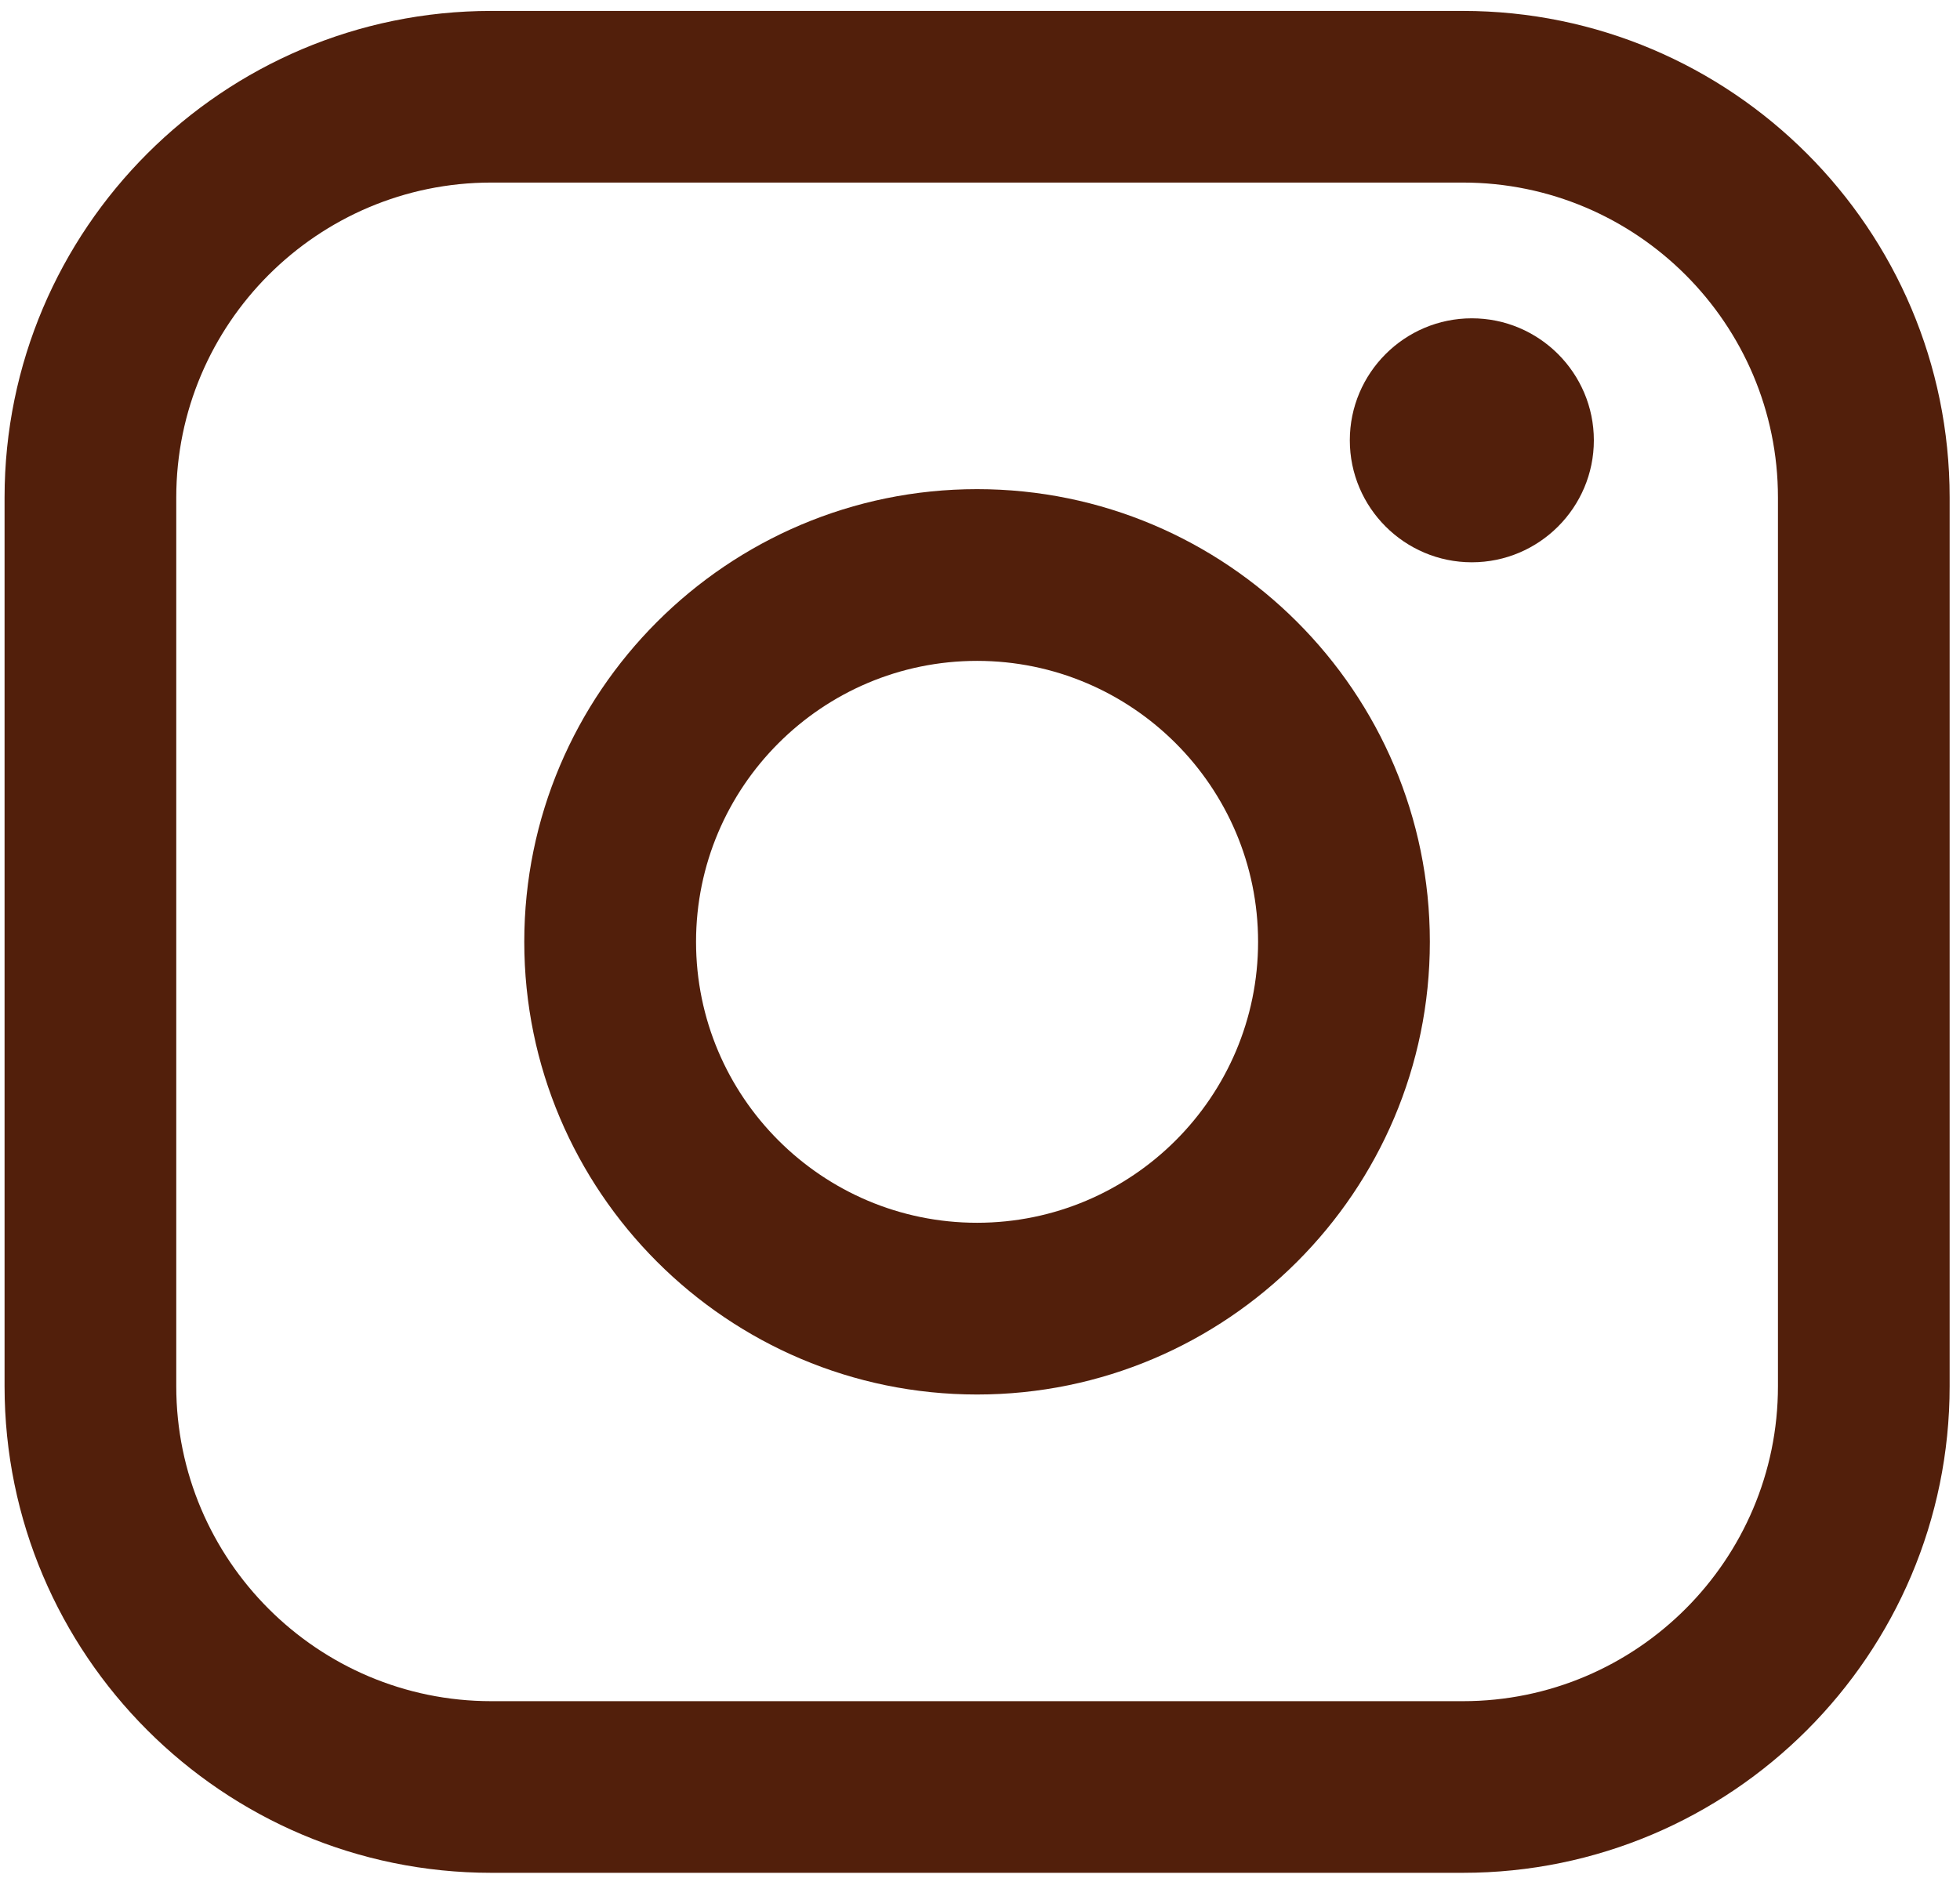
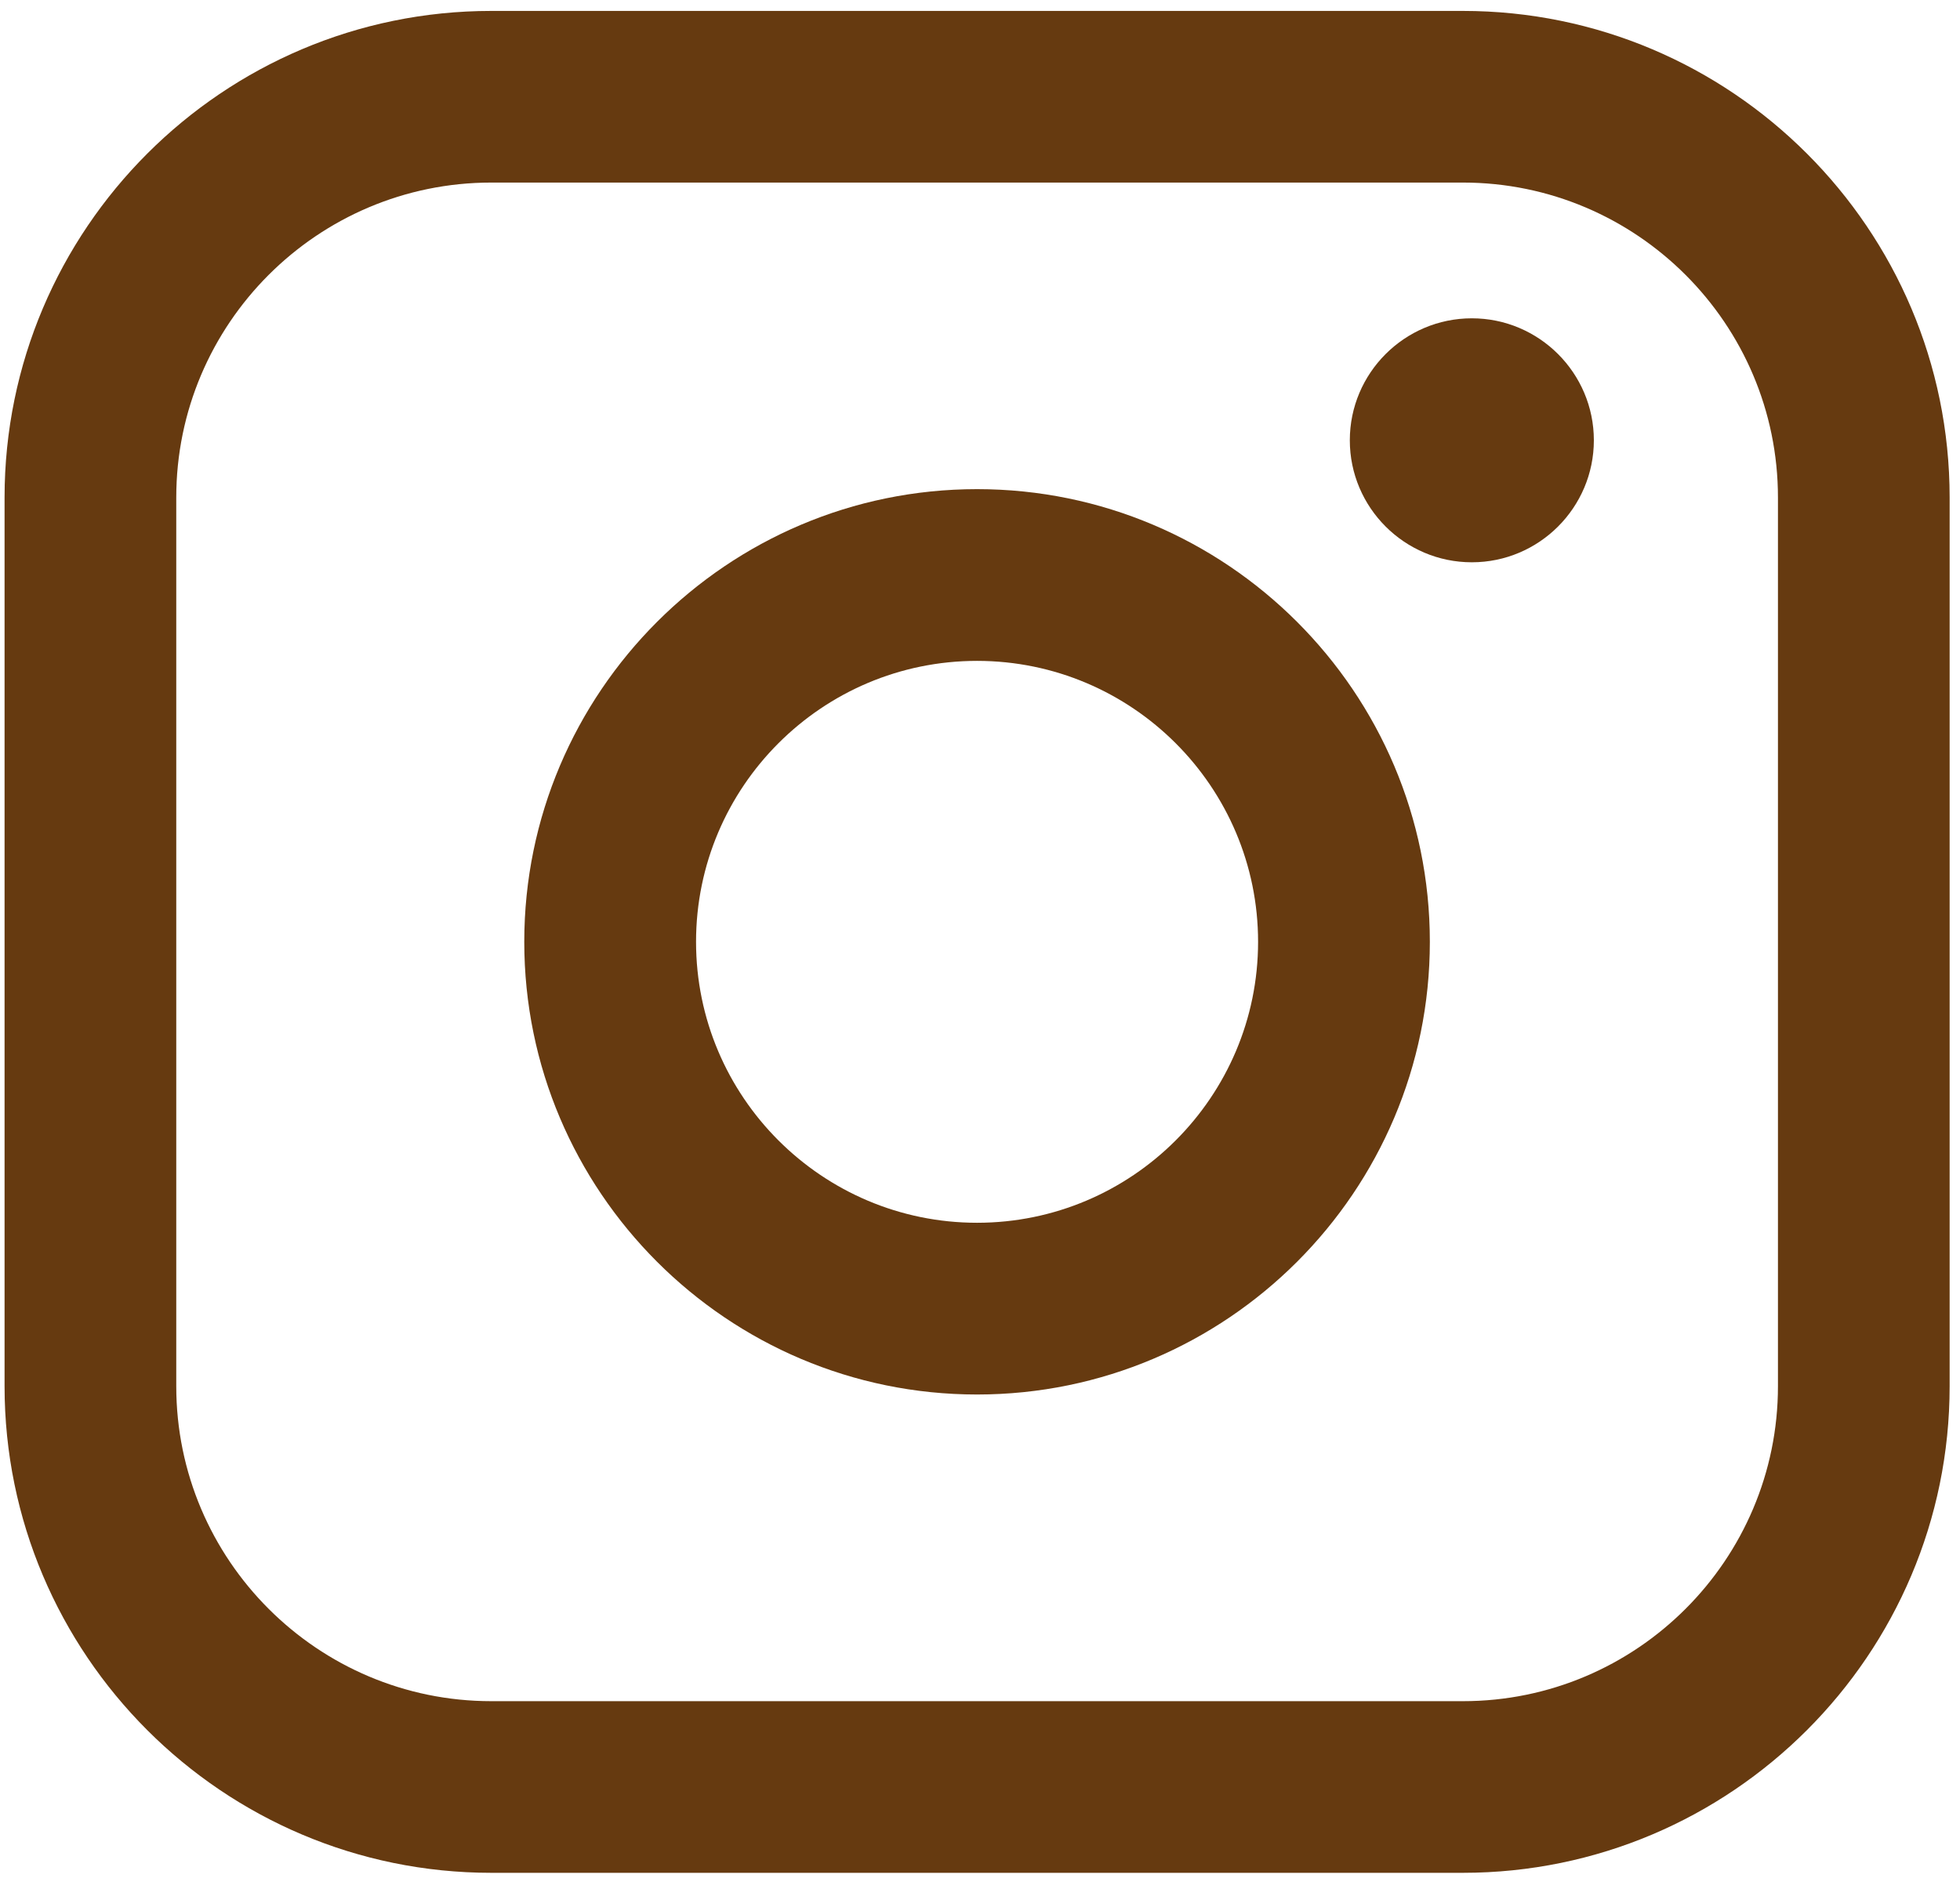
<svg xmlns="http://www.w3.org/2000/svg" width="167" height="160" viewBox="0 0 167 160" fill="none">
-   <path d="M124.645 0.931H41.861C18.99 0.931 0.389 19.532 0.389 42.403V118.139C0.389 141.01 18.99 159.611 41.861 159.611H124.645C147.516 159.611 166.117 141.01 166.117 118.139V42.403C166.117 19.532 147.516 0.931 124.645 0.931ZM15.018 42.403C15.018 27.6 27.058 15.559 41.861 15.559H124.645C139.449 15.559 151.489 27.6 151.489 42.403V118.139C151.489 132.943 139.449 144.983 124.645 144.983H41.861C27.058 144.983 15.018 132.943 15.018 118.139V42.403Z" fill="#521F0B" />
-   <path d="M83.249 118.847C104.522 118.847 121.829 101.54 121.829 80.267C121.829 58.995 104.522 41.687 83.249 41.687C61.977 41.687 44.67 58.995 44.67 80.267C44.67 101.54 61.977 118.847 83.249 118.847ZM83.249 56.323C96.454 56.323 107.194 67.062 107.194 80.267C107.194 93.472 96.454 104.211 83.249 104.211C70.044 104.211 59.306 93.472 59.306 80.267C59.306 67.062 70.044 56.323 83.249 56.323Z" fill="#521F0B" />
-   <path d="M125.406 47.921C131.137 47.921 135.803 43.255 135.803 37.524C135.803 31.793 131.137 27.128 125.406 27.128C119.675 27.128 115.01 31.793 115.01 37.524C115.01 43.255 119.675 47.921 125.406 47.921Z" fill="#521F0B" />
+   <path d="M124.645 0.931H41.861C18.99 0.931 0.389 19.532 0.389 42.403V118.139C0.389 141.01 18.99 159.611 41.861 159.611H124.645C147.516 159.611 166.117 141.01 166.117 118.139V42.403C166.117 19.532 147.516 0.931 124.645 0.931ZM15.018 42.403C15.018 27.6 27.058 15.559 41.861 15.559H124.645C139.449 15.559 151.489 27.6 151.489 42.403V118.139C151.489 132.943 139.449 144.983 124.645 144.983H41.861C27.058 144.983 15.018 132.943 15.018 118.139V42.403Z" fill="#663A10" />
+   <path d="M83.249 118.847C104.522 118.847 121.829 101.54 121.829 80.267C121.829 58.995 104.522 41.687 83.249 41.687C61.977 41.687 44.67 58.995 44.67 80.267C44.67 101.54 61.977 118.847 83.249 118.847ZM83.249 56.323C96.454 56.323 107.194 67.062 107.194 80.267C107.194 93.472 96.454 104.211 83.249 104.211C70.044 104.211 59.306 93.472 59.306 80.267C59.306 67.062 70.044 56.323 83.249 56.323Z" fill="#663A10" />
+   <path d="M125.406 47.921C131.137 47.921 135.803 43.255 135.803 37.524C135.803 31.793 131.137 27.128 125.406 27.128C119.675 27.128 115.01 31.793 115.01 37.524C115.01 43.255 119.675 47.921 125.406 47.921Z" fill="#663A10" />
</svg>
